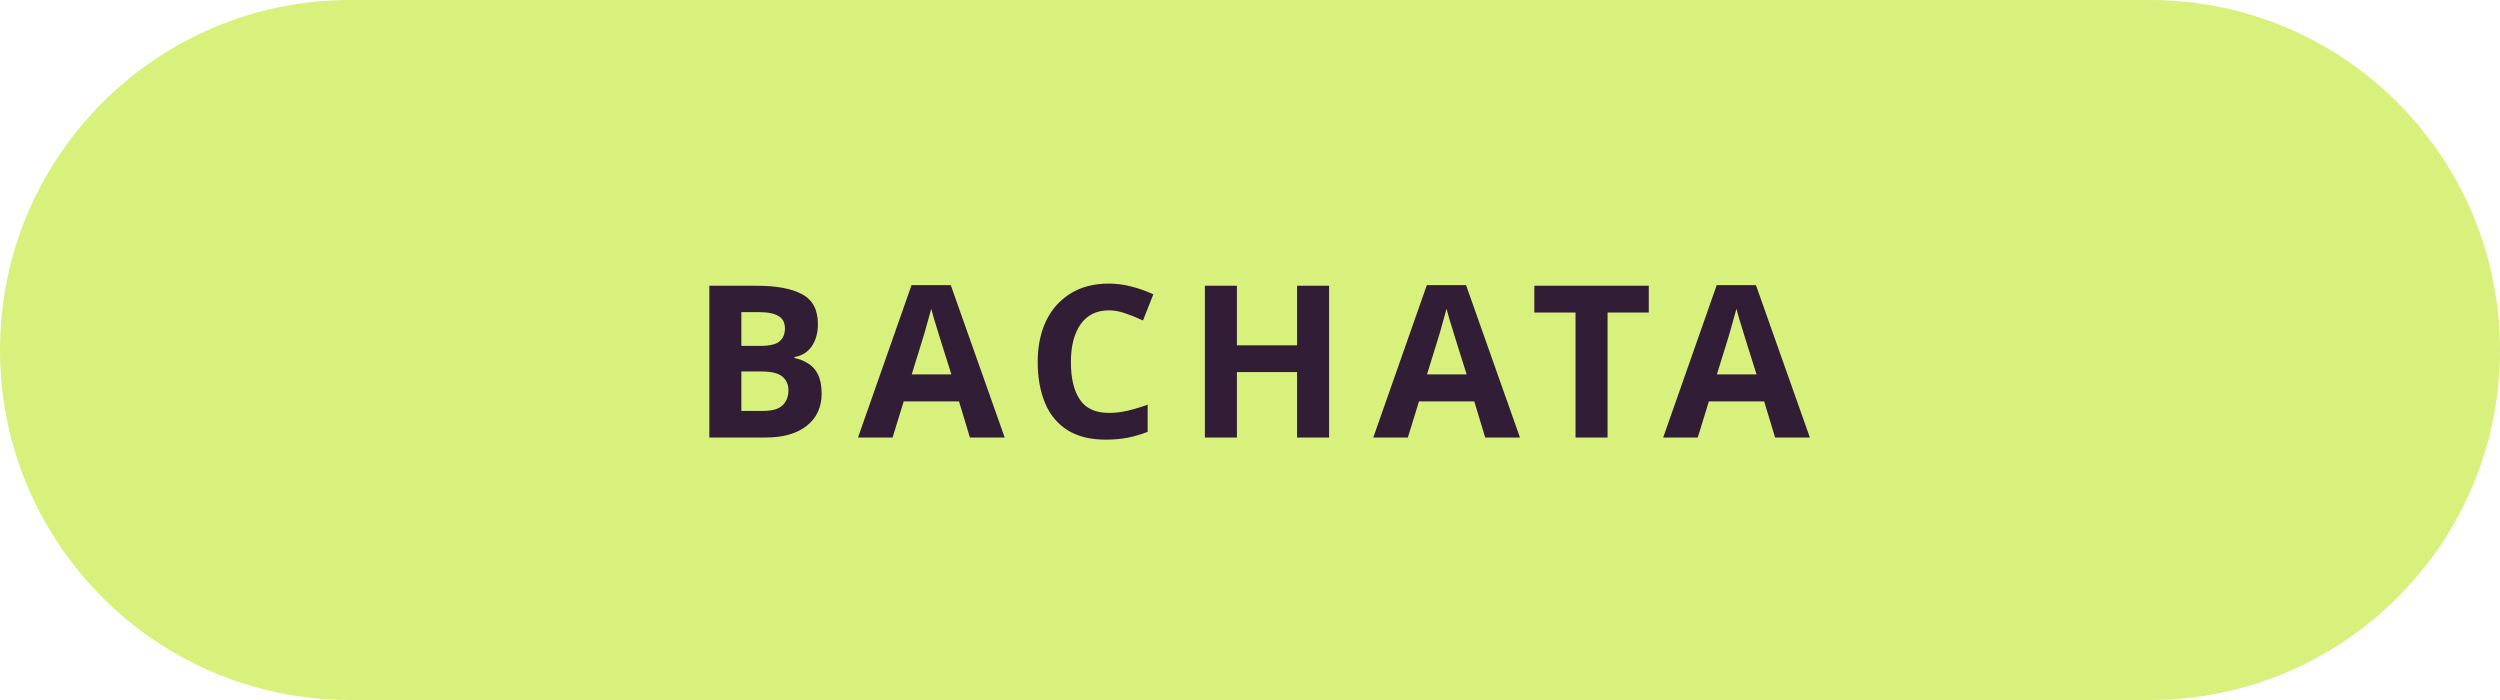
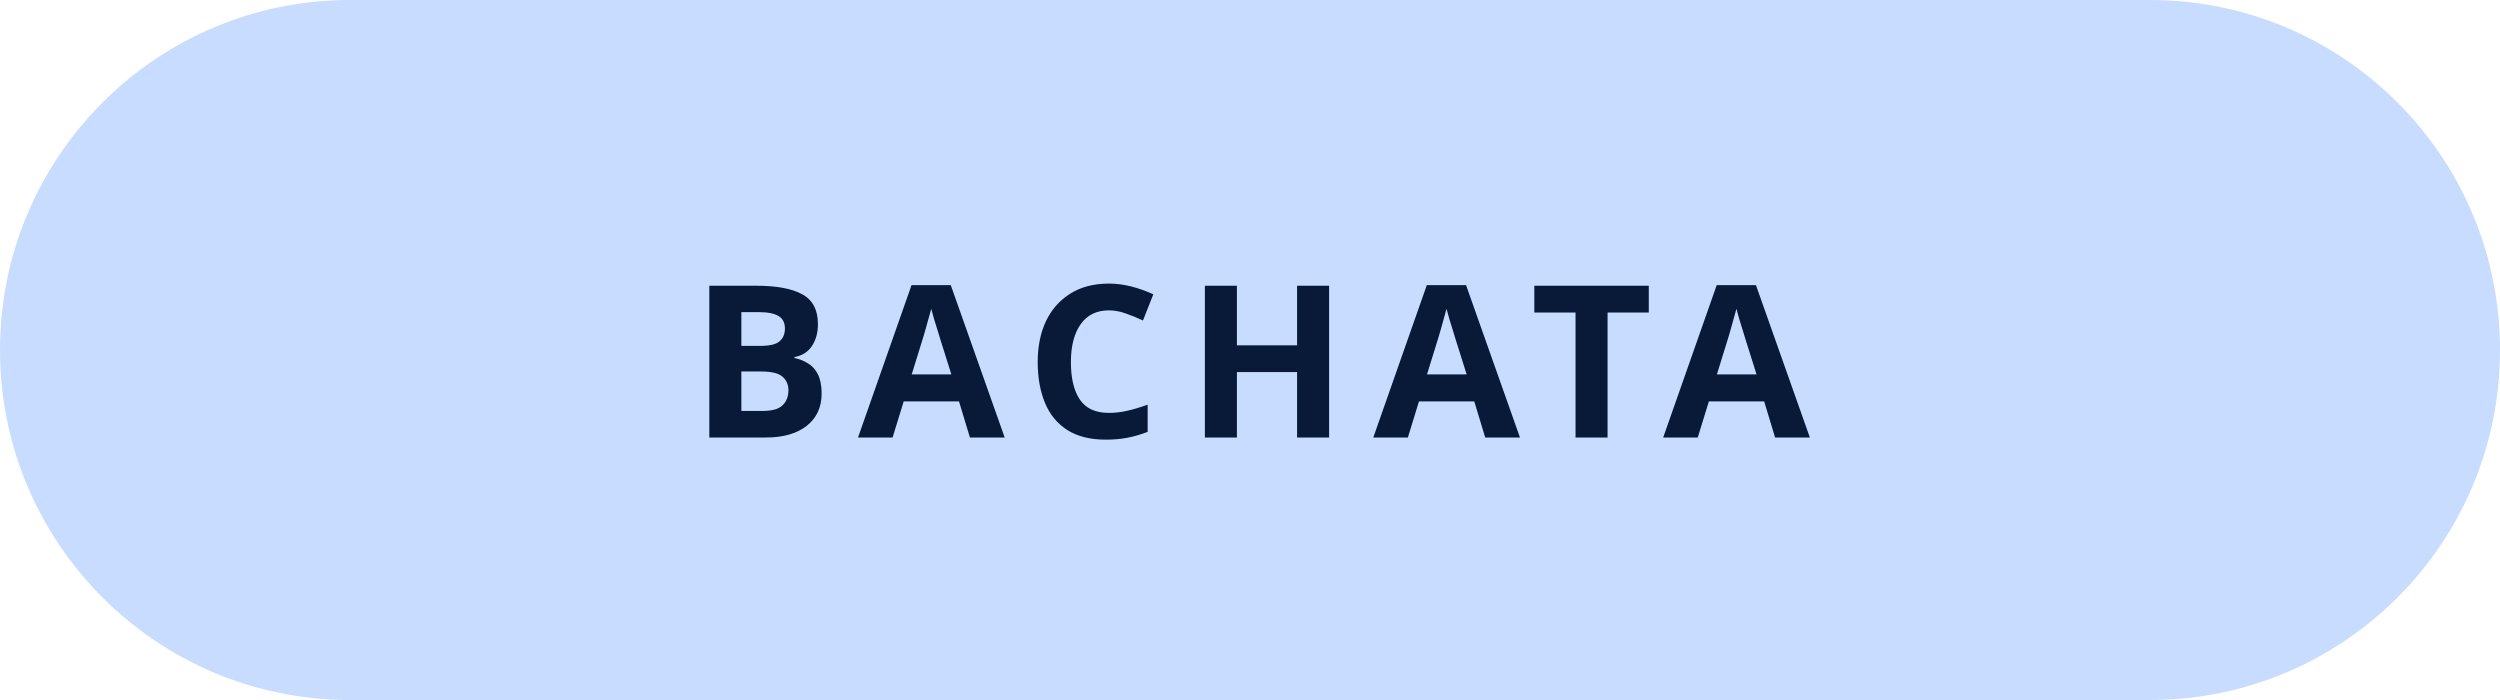
- <svg xmlns="http://www.w3.org/2000/svg" width="200" height="56">
-   <rect width="200" height="56" rx="28" fill="#D8F17D" />
-   <text x="100" y="35" text-anchor="middle" font-family="sans-serif" font-size="17" font-weight="bold" letter-spacing="2" fill="#321D36">BACHATA</text>
+ <svg xmlns="http://www.w3.org/2000/svg" width="200" height="56" viewBox="0 0 200 56">
+   <rect width="200" height="56" rx="28" fill="#C7DCFF" />
+   <text x="100" y="35" text-anchor="middle" font-family="sans-serif" font-size="17" font-weight="bold" letter-spacing="2" fill="#081A38">BACHATA</text>
</svg>
